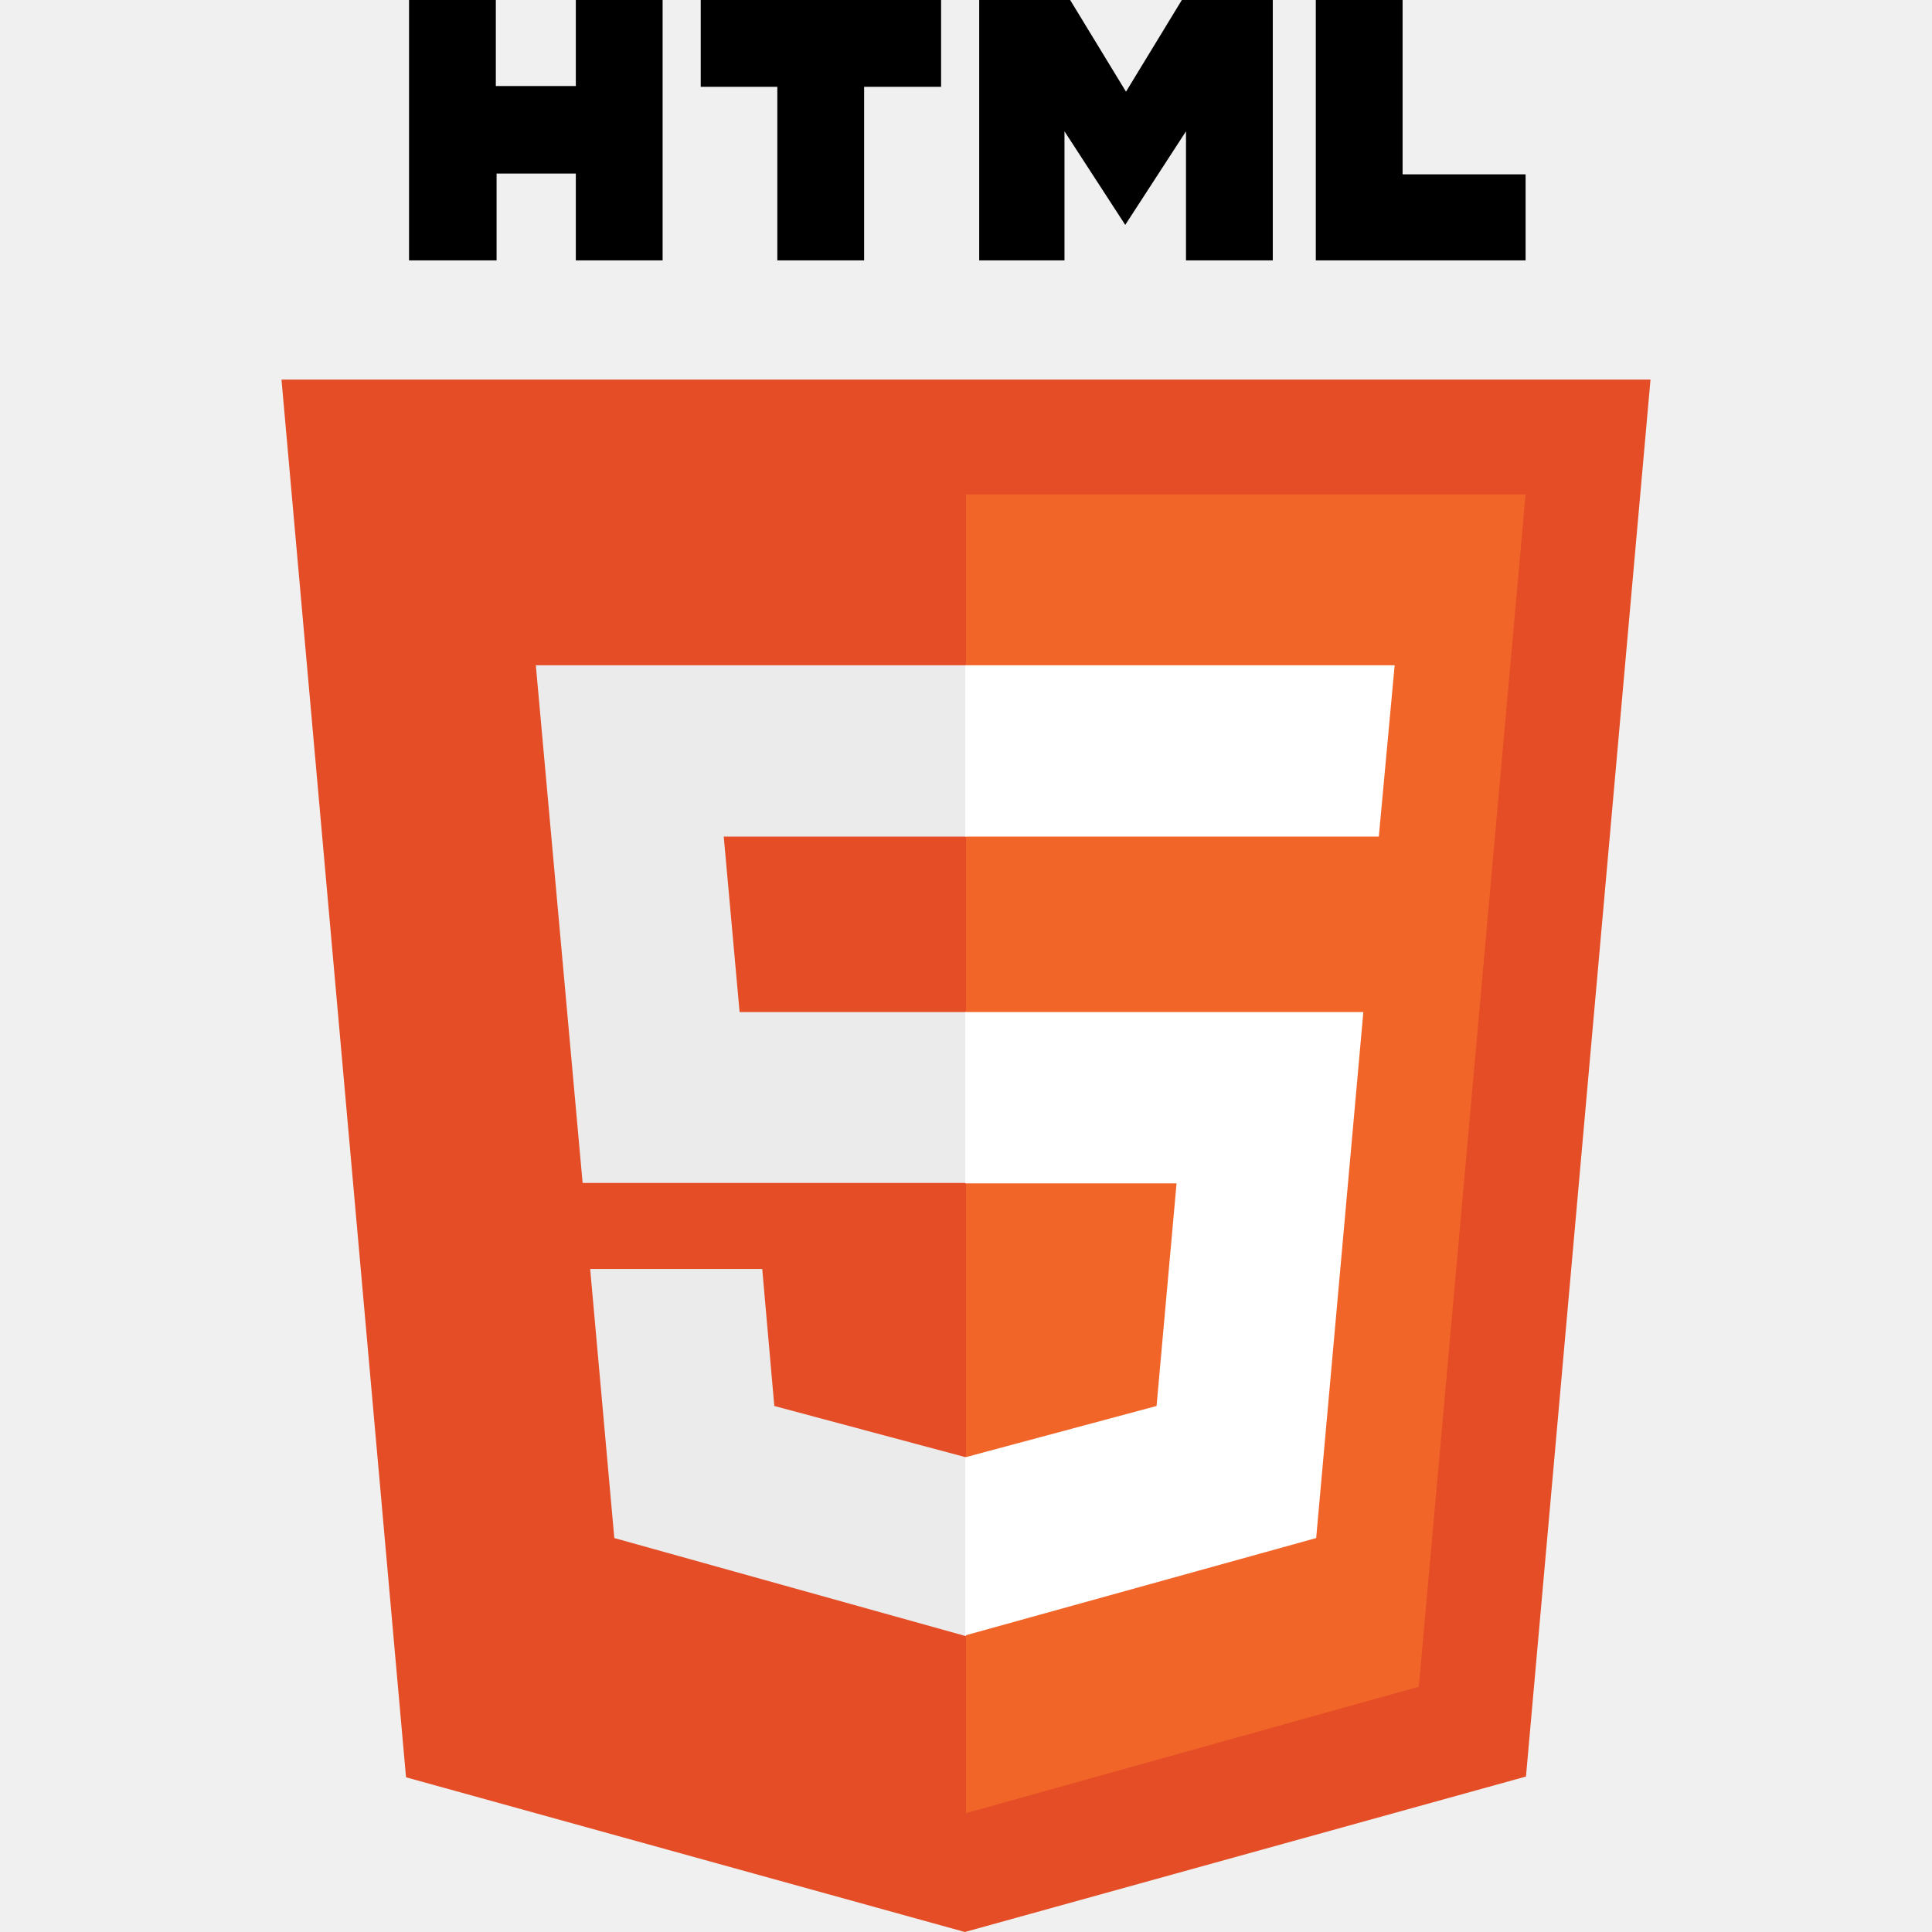
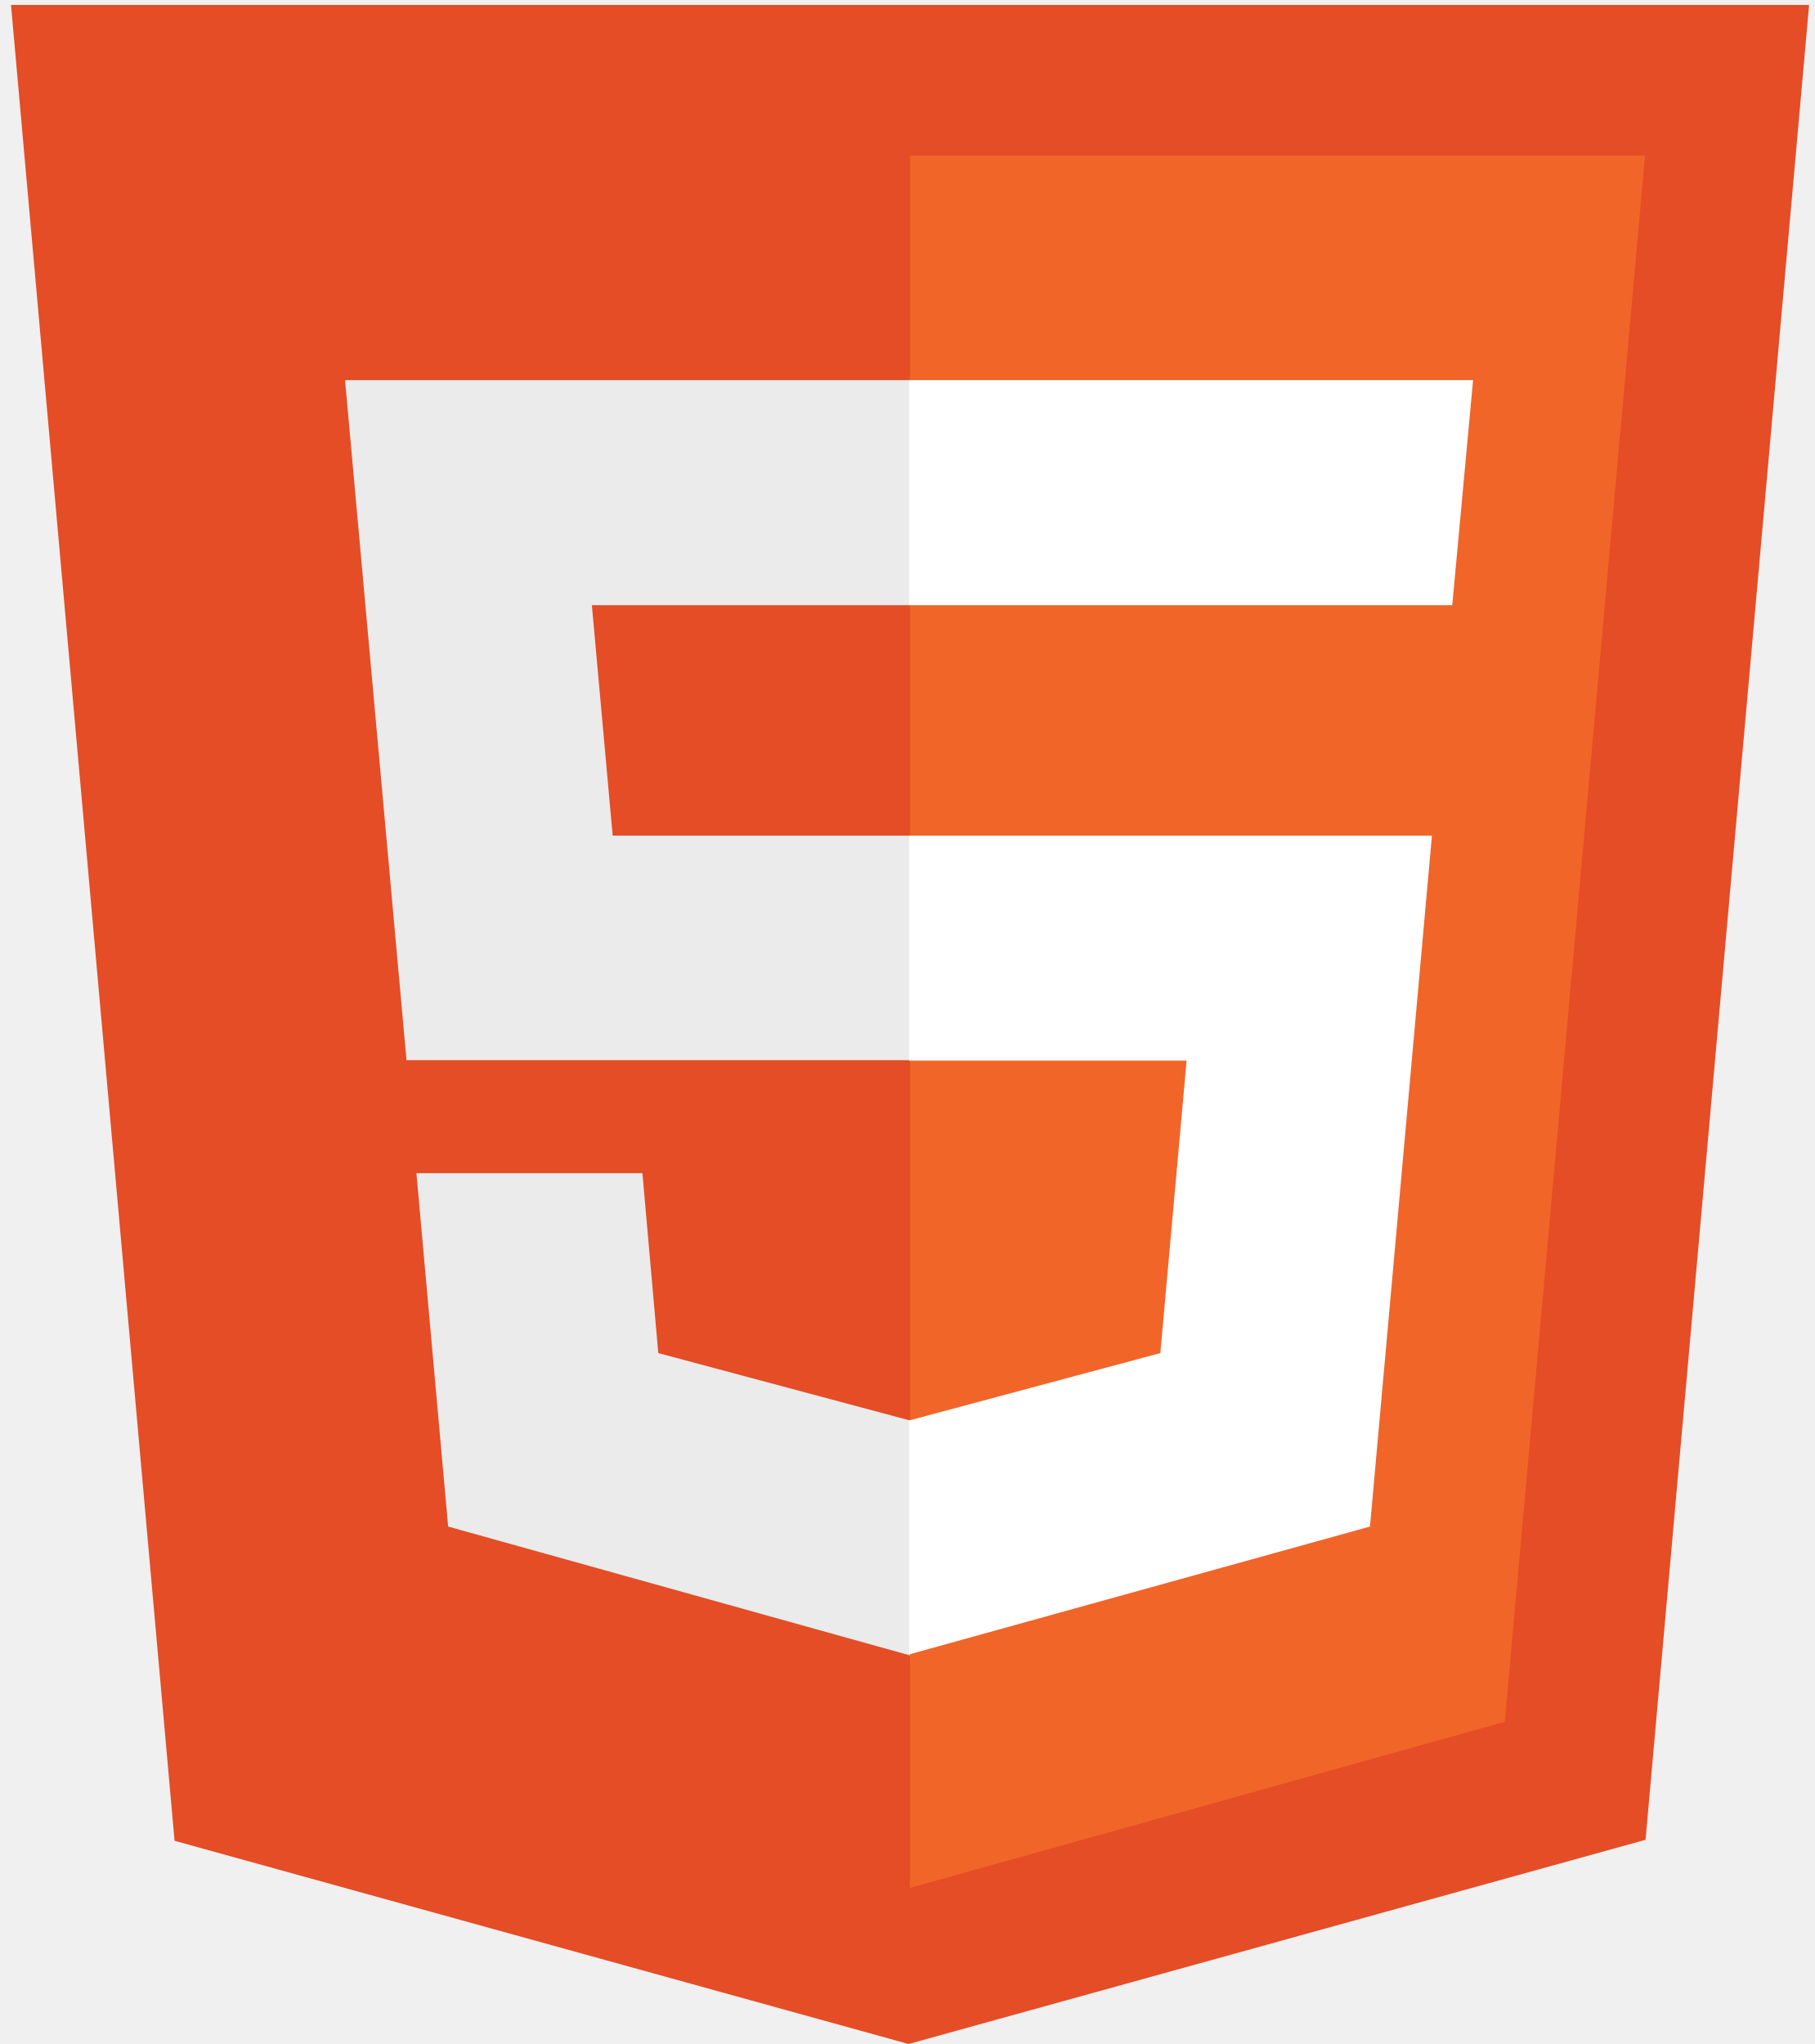
- <svg xmlns="http://www.w3.org/2000/svg" viewBox="0 0 512 512">
-   <path d="M108.4 0h23v22.8h21.2V0h23v69h-23V46h-21v23h-23.2M206 23h-20.3V0h63.7v23H229v46h-23M259.5 0h24.1l14.8 24.3L313.2 0h24.1v69h-23V34.8l-16.1 24.8l-16.1-24.8v34.2h-22.6M348.7 0h23v46.2h32.6V69h-55.6" />
-   <path fill="#e44d26" d="M107.6 471l-33-370.4h362.8l-33 370.2L255.7 512" />
-   <path fill="#f16529" d="M256 480.5V131H404.3L376 447" />
-   <path fill="#ebebeb" d="M142 176.3h114v45.4h-64.2l4.2 46.5h60v45.3H154.4M156.4 336.3H202l3.2 36.3 50.8 13.6v47.4l-93.2-26" />
-   <path fill="#fff" d="M369.6 176.3H255.8v45.4h109.6M361.3 268.2H255.8v45.4h56l-5.3 59-50.7 13.6v47.2l93-25.8" />
+ <svg xmlns="http://www.w3.org/2000/svg" viewBox="0 0 366.064 412.4">
+   <defs>
+     <style>.a{fill:#e44d26;}.b{fill:#f16529;}.c{fill:#ebebeb;}.d{fill:#fff;}</style>
+   </defs>
+   <path class="a" d="M35.22,371.4,2.22,1h362.8l-33,370.2-148.7,41.2" />
+   <path class="b" d="M183.62,380.9V31.4h148.3l-28.3,316" />
+   <path class="c" d="M69.62,76.7h114v45.4h-64.2l4.2,46.5h60v45.3H82.02m2,22.8h45.6l3.2,36.3,50.8,13.6V334l-93.2-26" />
+   <path class="d" d="M297.22,76.7H183.42v45.4h109.6m-4.1,46.5H183.42V214h56l-5.3,59-50.7,13.6v47.2l93-25.8" />
</svg>
